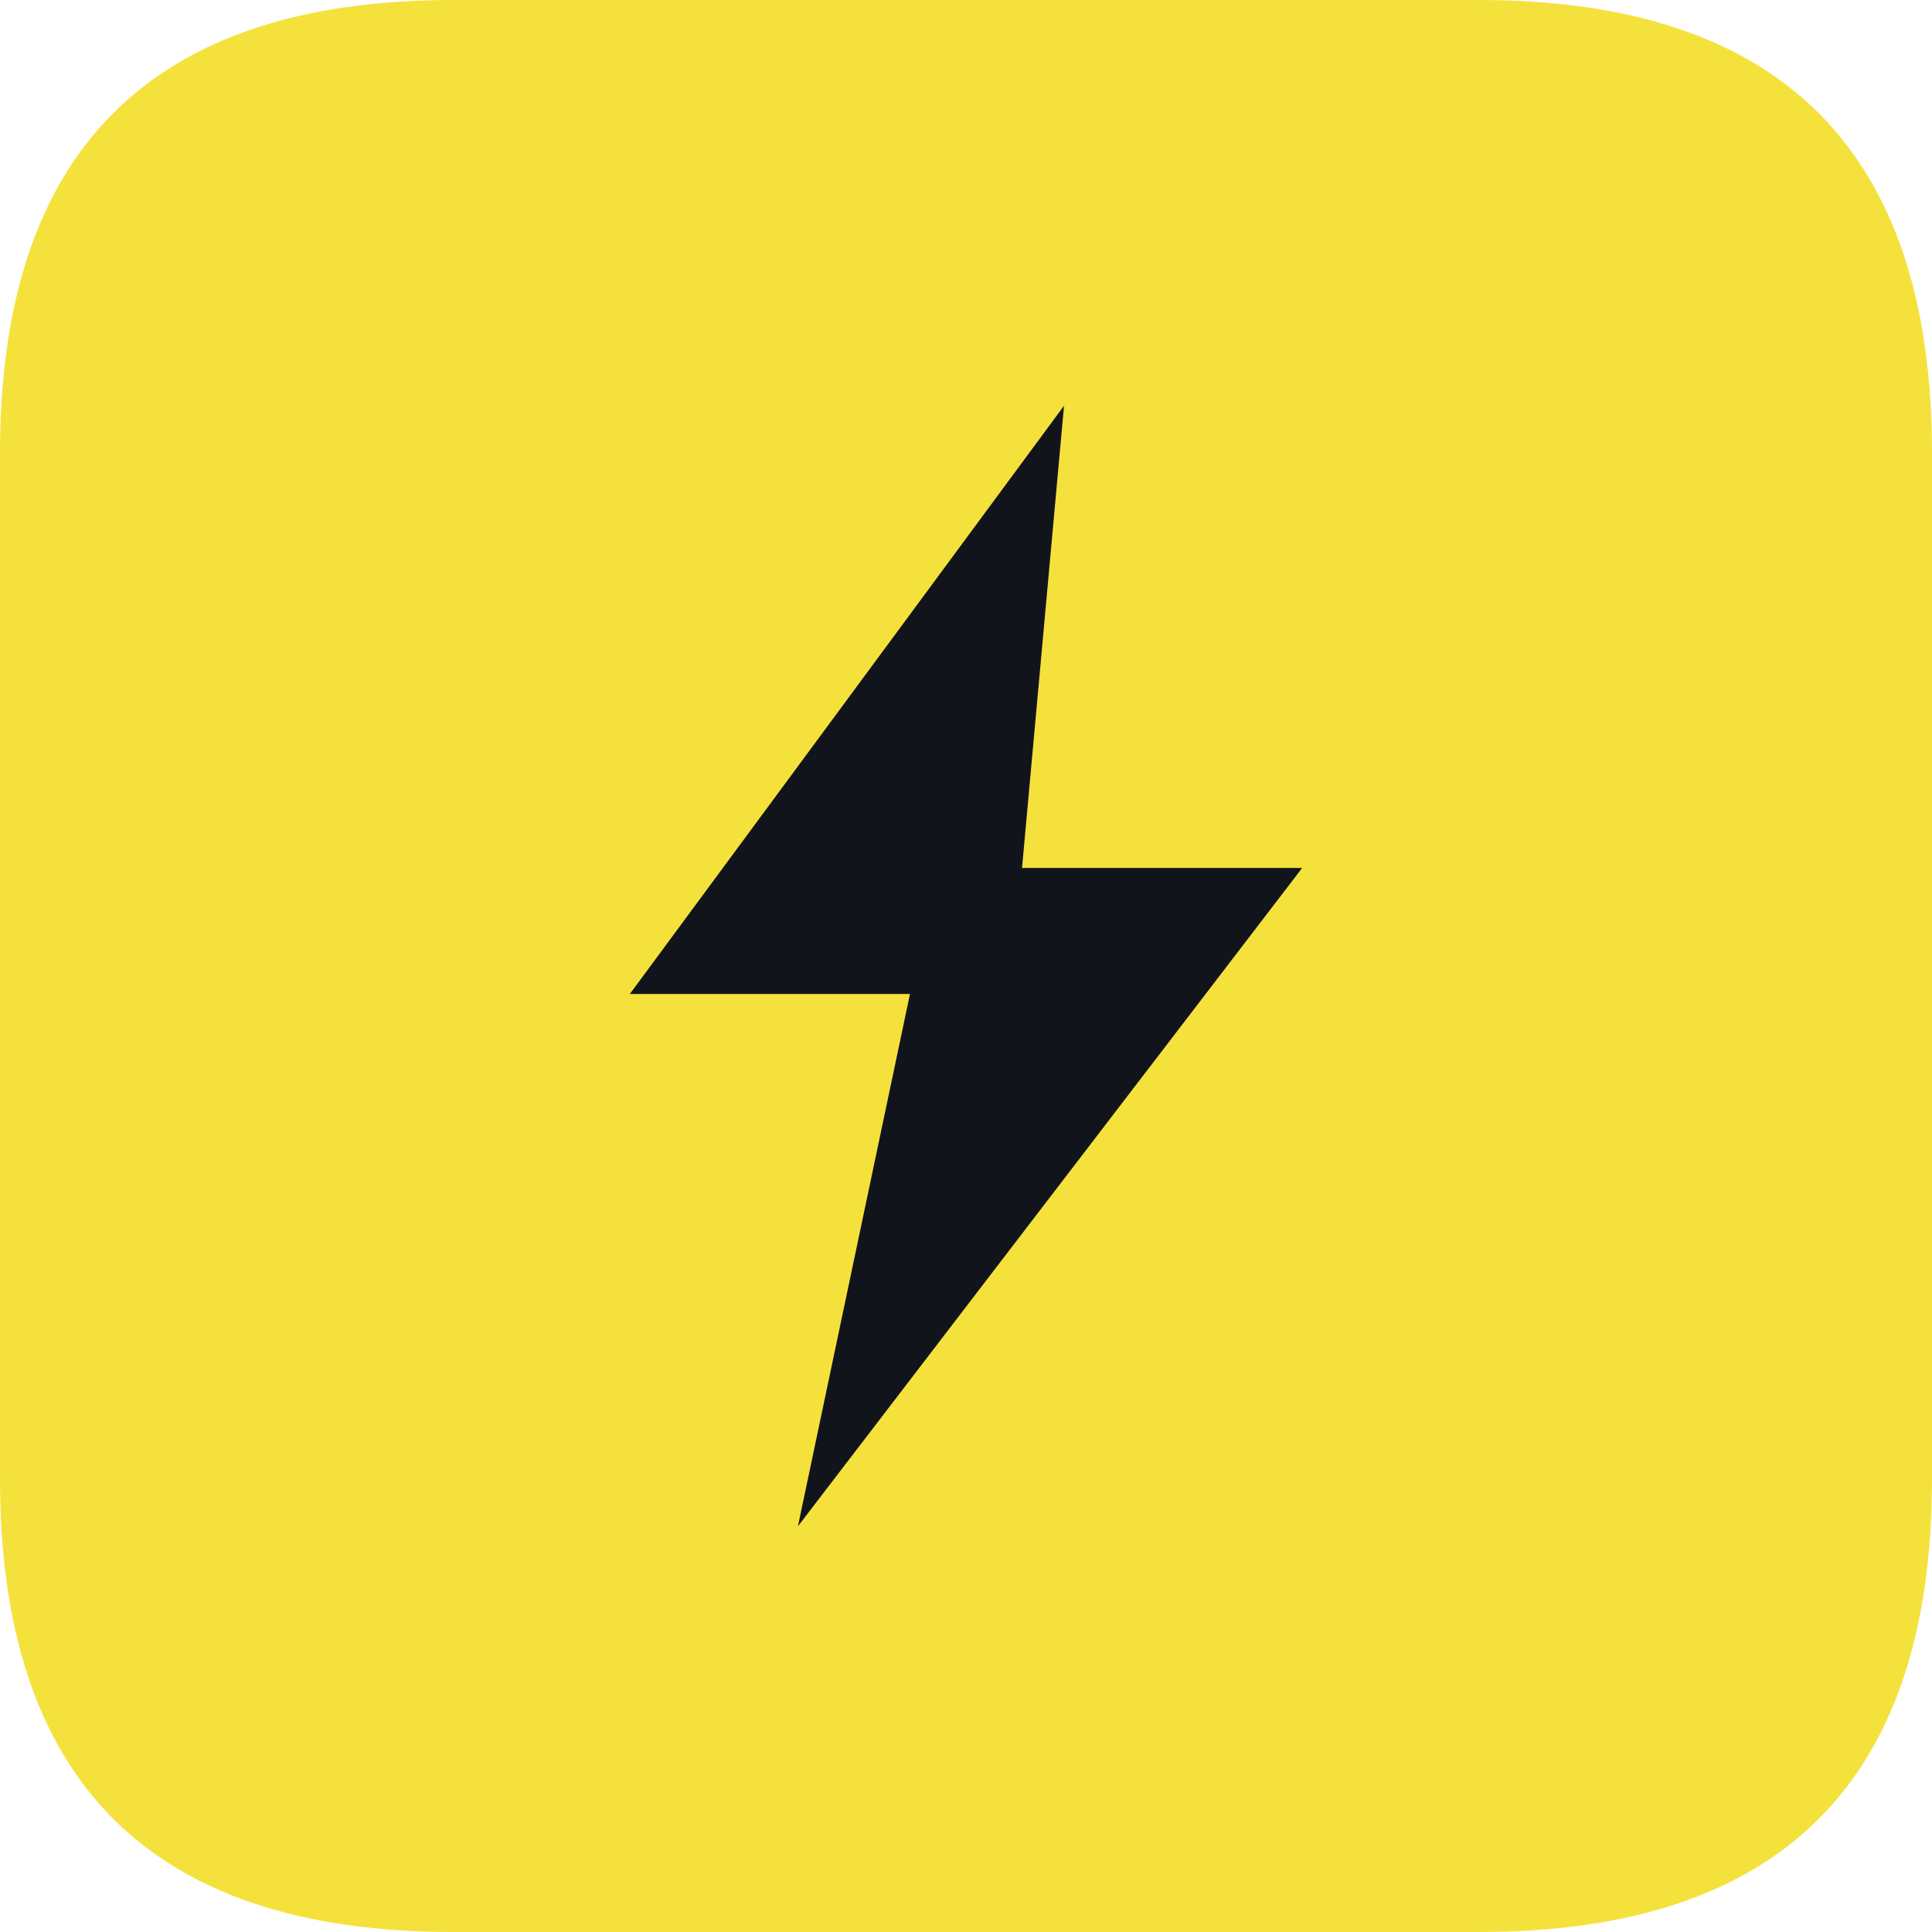
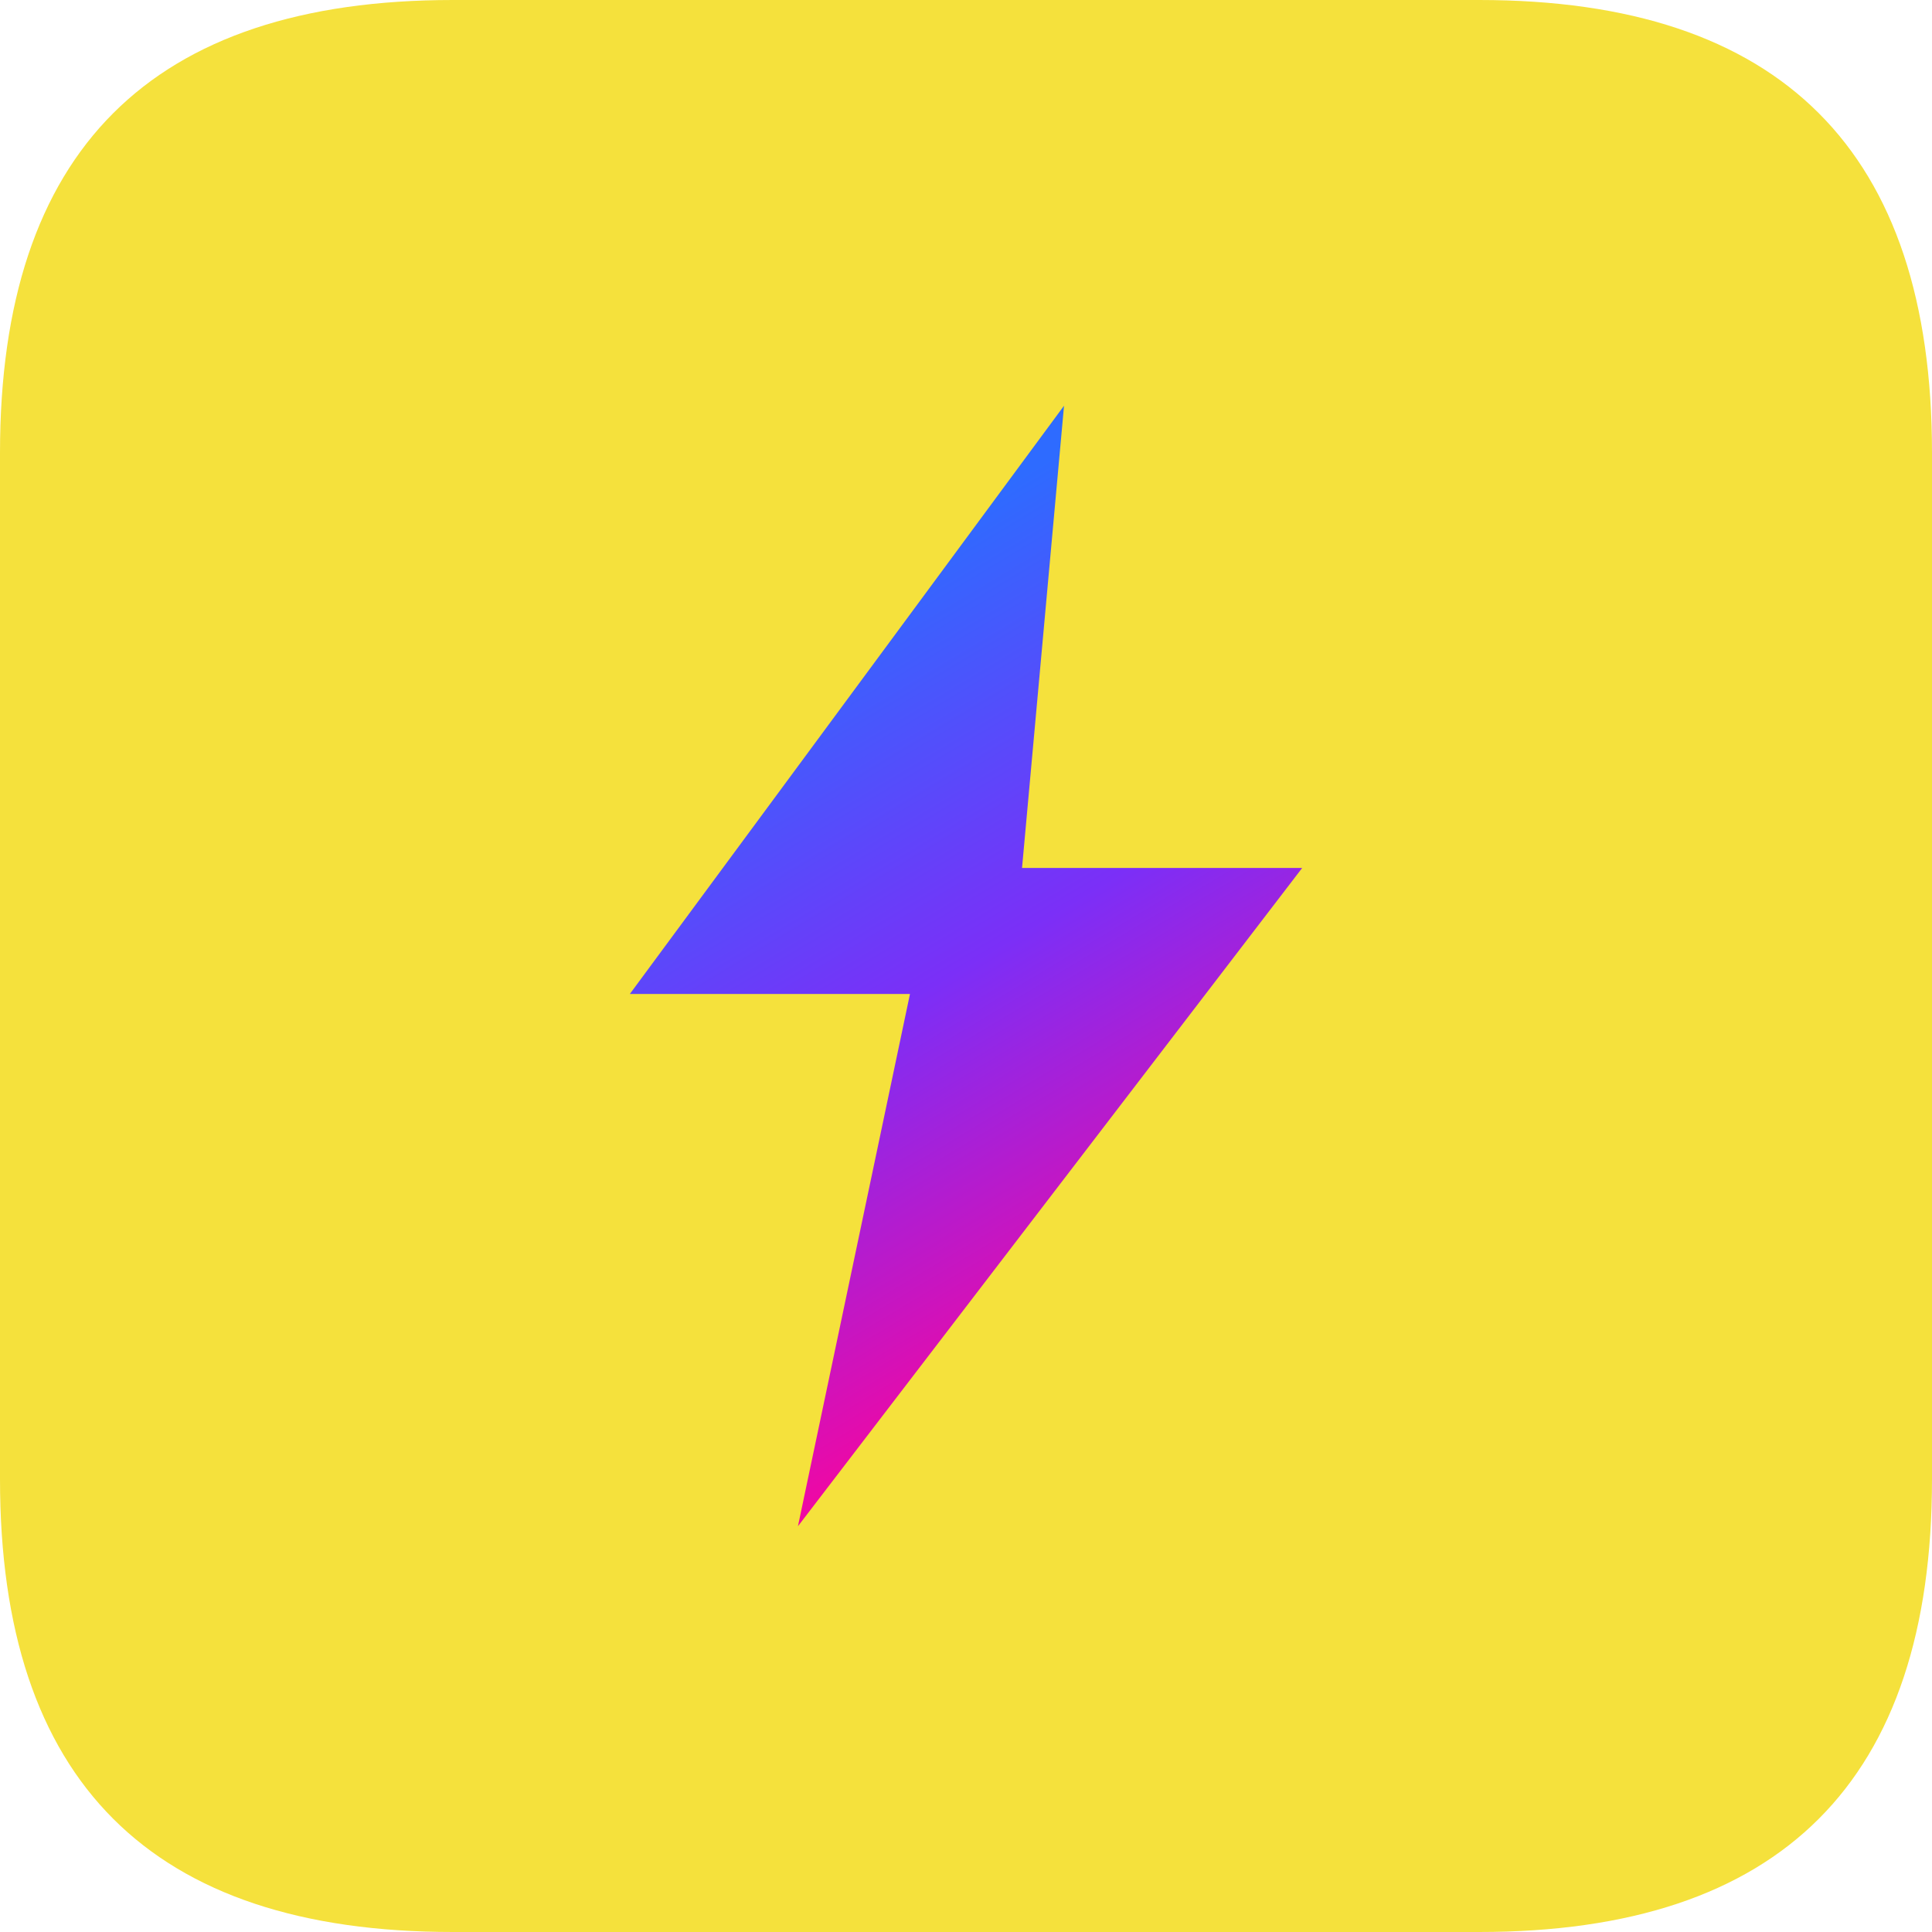
<svg xmlns="http://www.w3.org/2000/svg" viewBox="0 0 512 512" width="512" height="512" role="img" aria-label="wattry icon">
+   <defs>
+     <linearGradient id="g" gradientUnits="userSpaceOnUse" x1="166.9" y1="107.5" x2="345.1" y2="404.5">
+       <stop offset="0%" stop-color="#2E6BFF" />
+       <stop offset="20%" stop-color="#2E6BFF" />
+       <stop offset="50%" stop-color="#7b2ff7" />
+       <stop offset="80%" stop-color="#f107a3" />
+       <stop offset="100%" stop-color="#f107a3" />
+     </linearGradient>
+   </defs>
  <path d="M 0,120 Q 0,0 120,0 L 392,0 Q 512,0 512,120 L 512,392 Q 512,512 392,512 L 120,512 Q 0,512 0,392 Z" fill="#F5E13C" />
-   <path d="M 281.98,107.52 L 166.91,263.42 L 241.15,263.42 L 211.46,404.48 L 345.09,230.02 L 270.85,230.02 Z" fill="#12141C" />
+   <path d="M 281.98,107.52 L 166.91,263.42 L 241.15,263.42 L 211.46,404.48 L 345.09,230.02 L 270.85,230.02 Z" fill="url(#g)" />
</svg>
